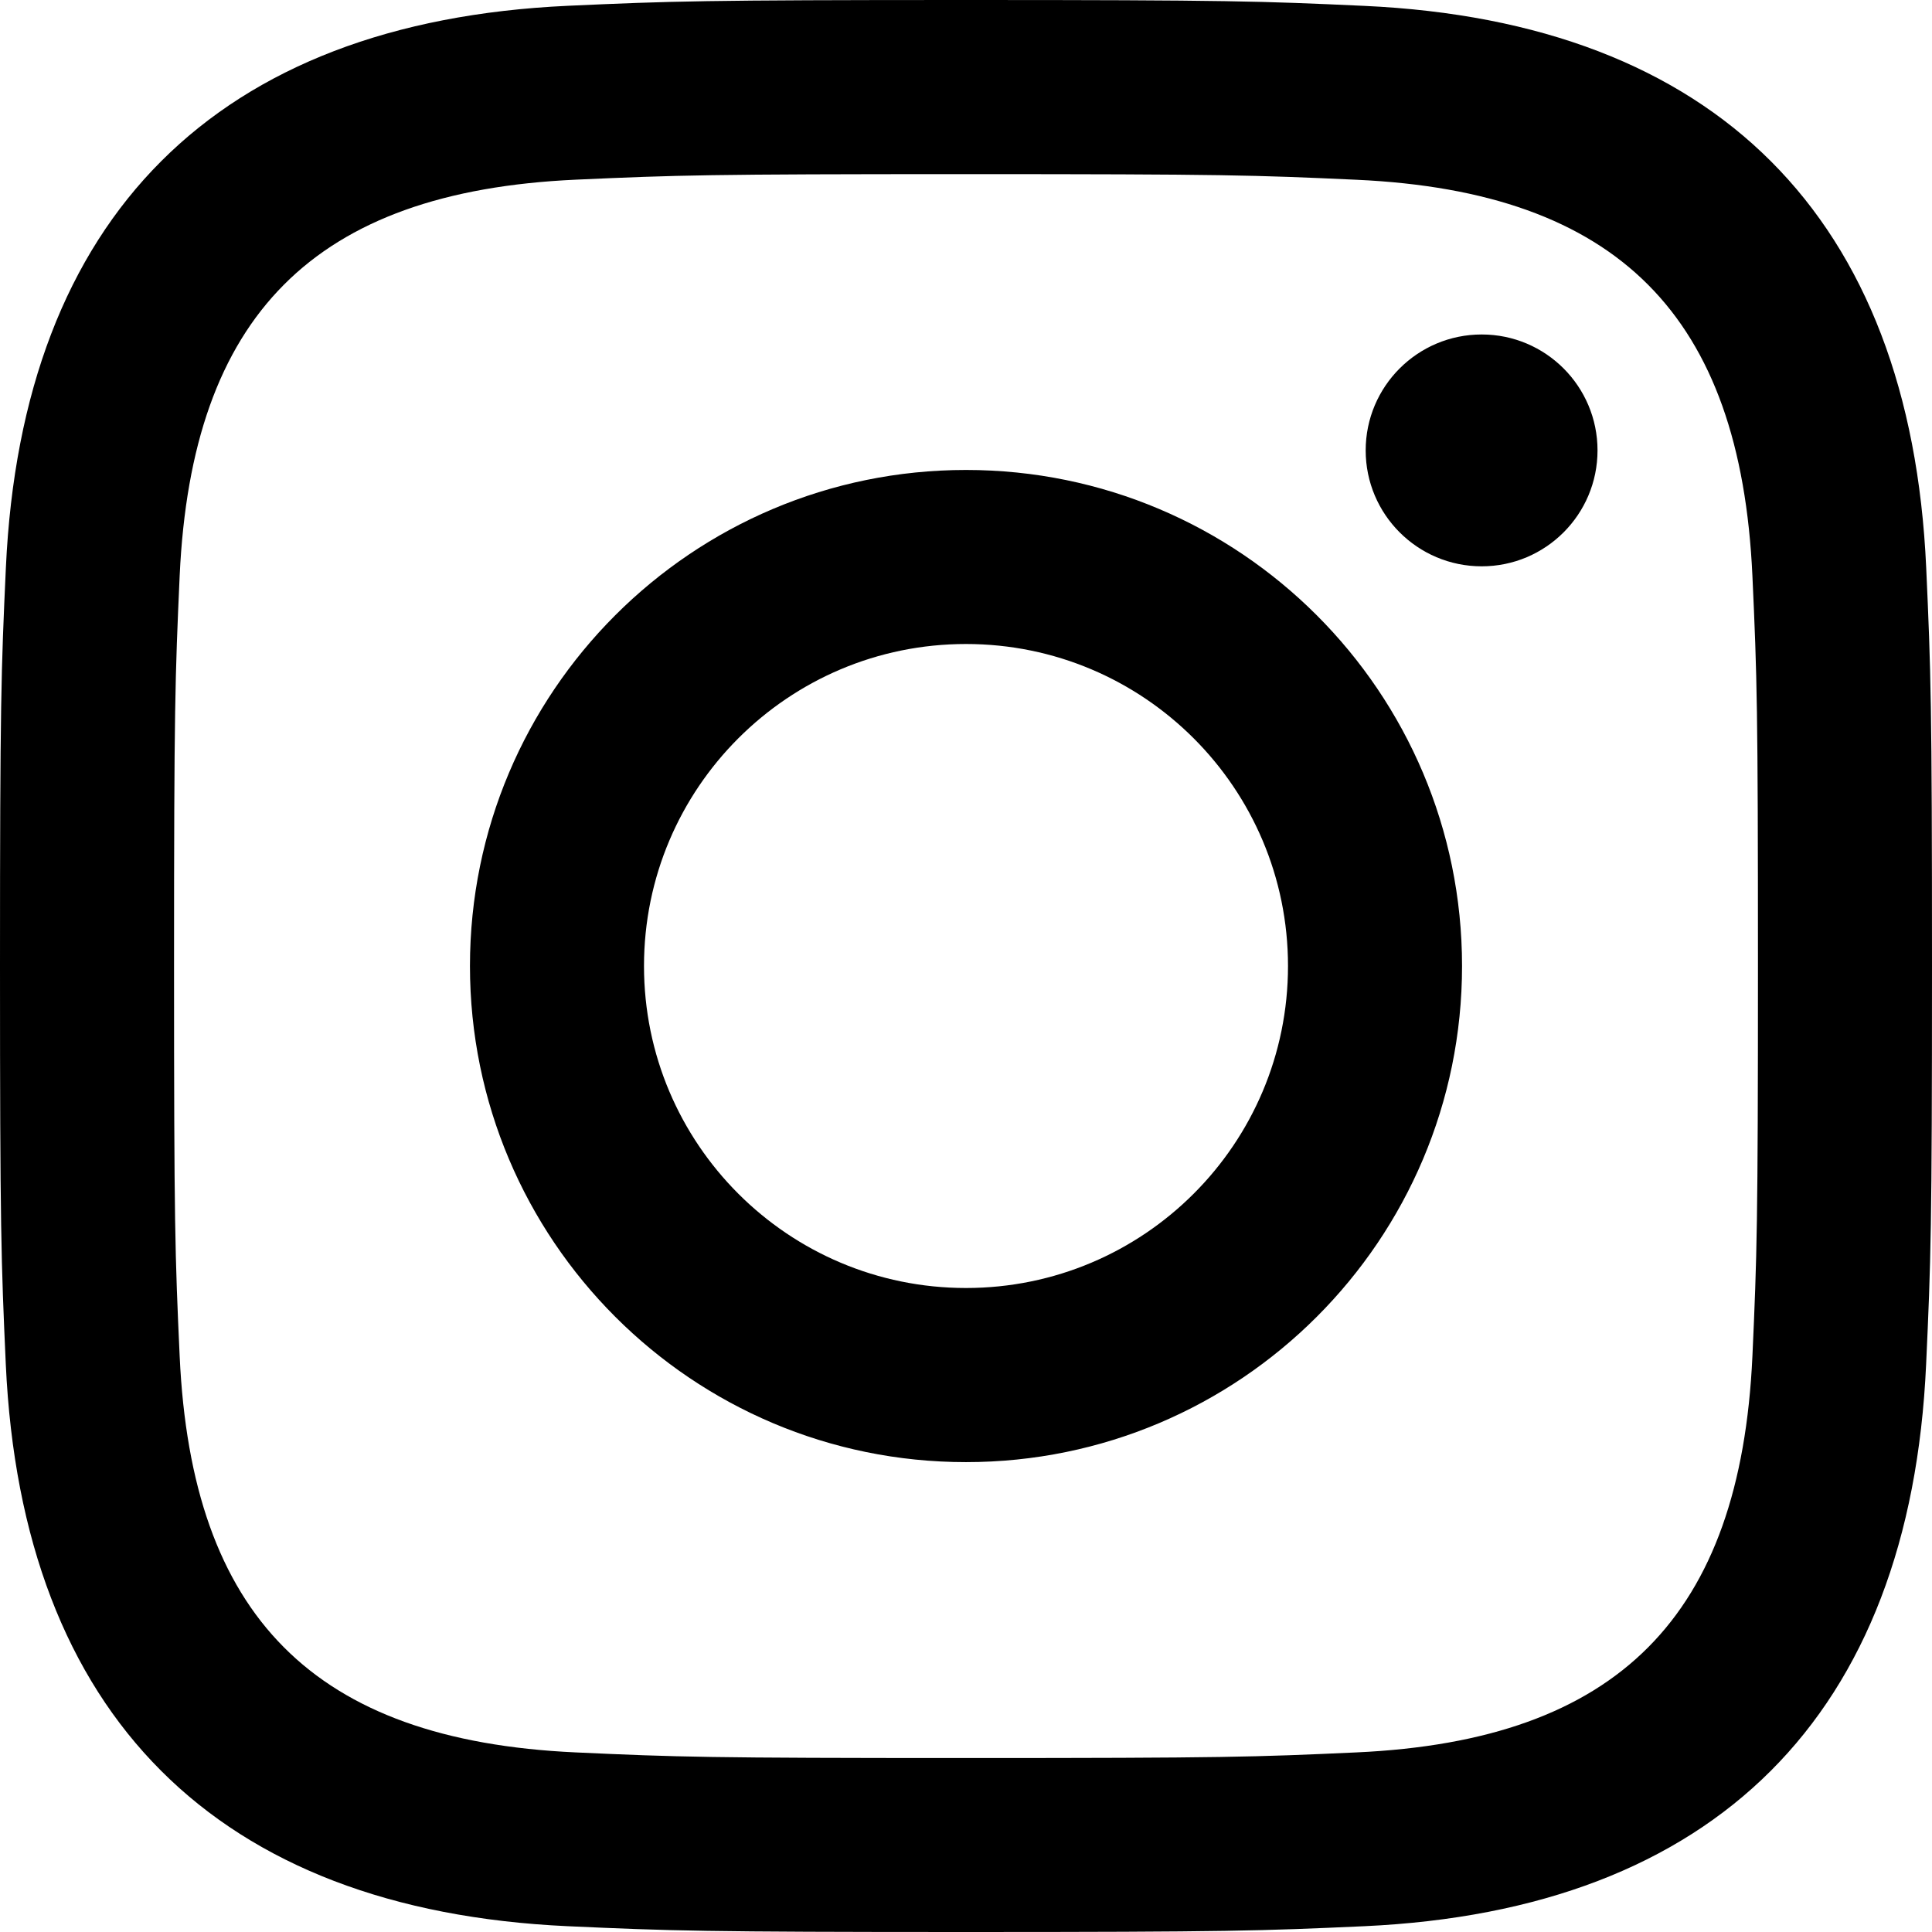
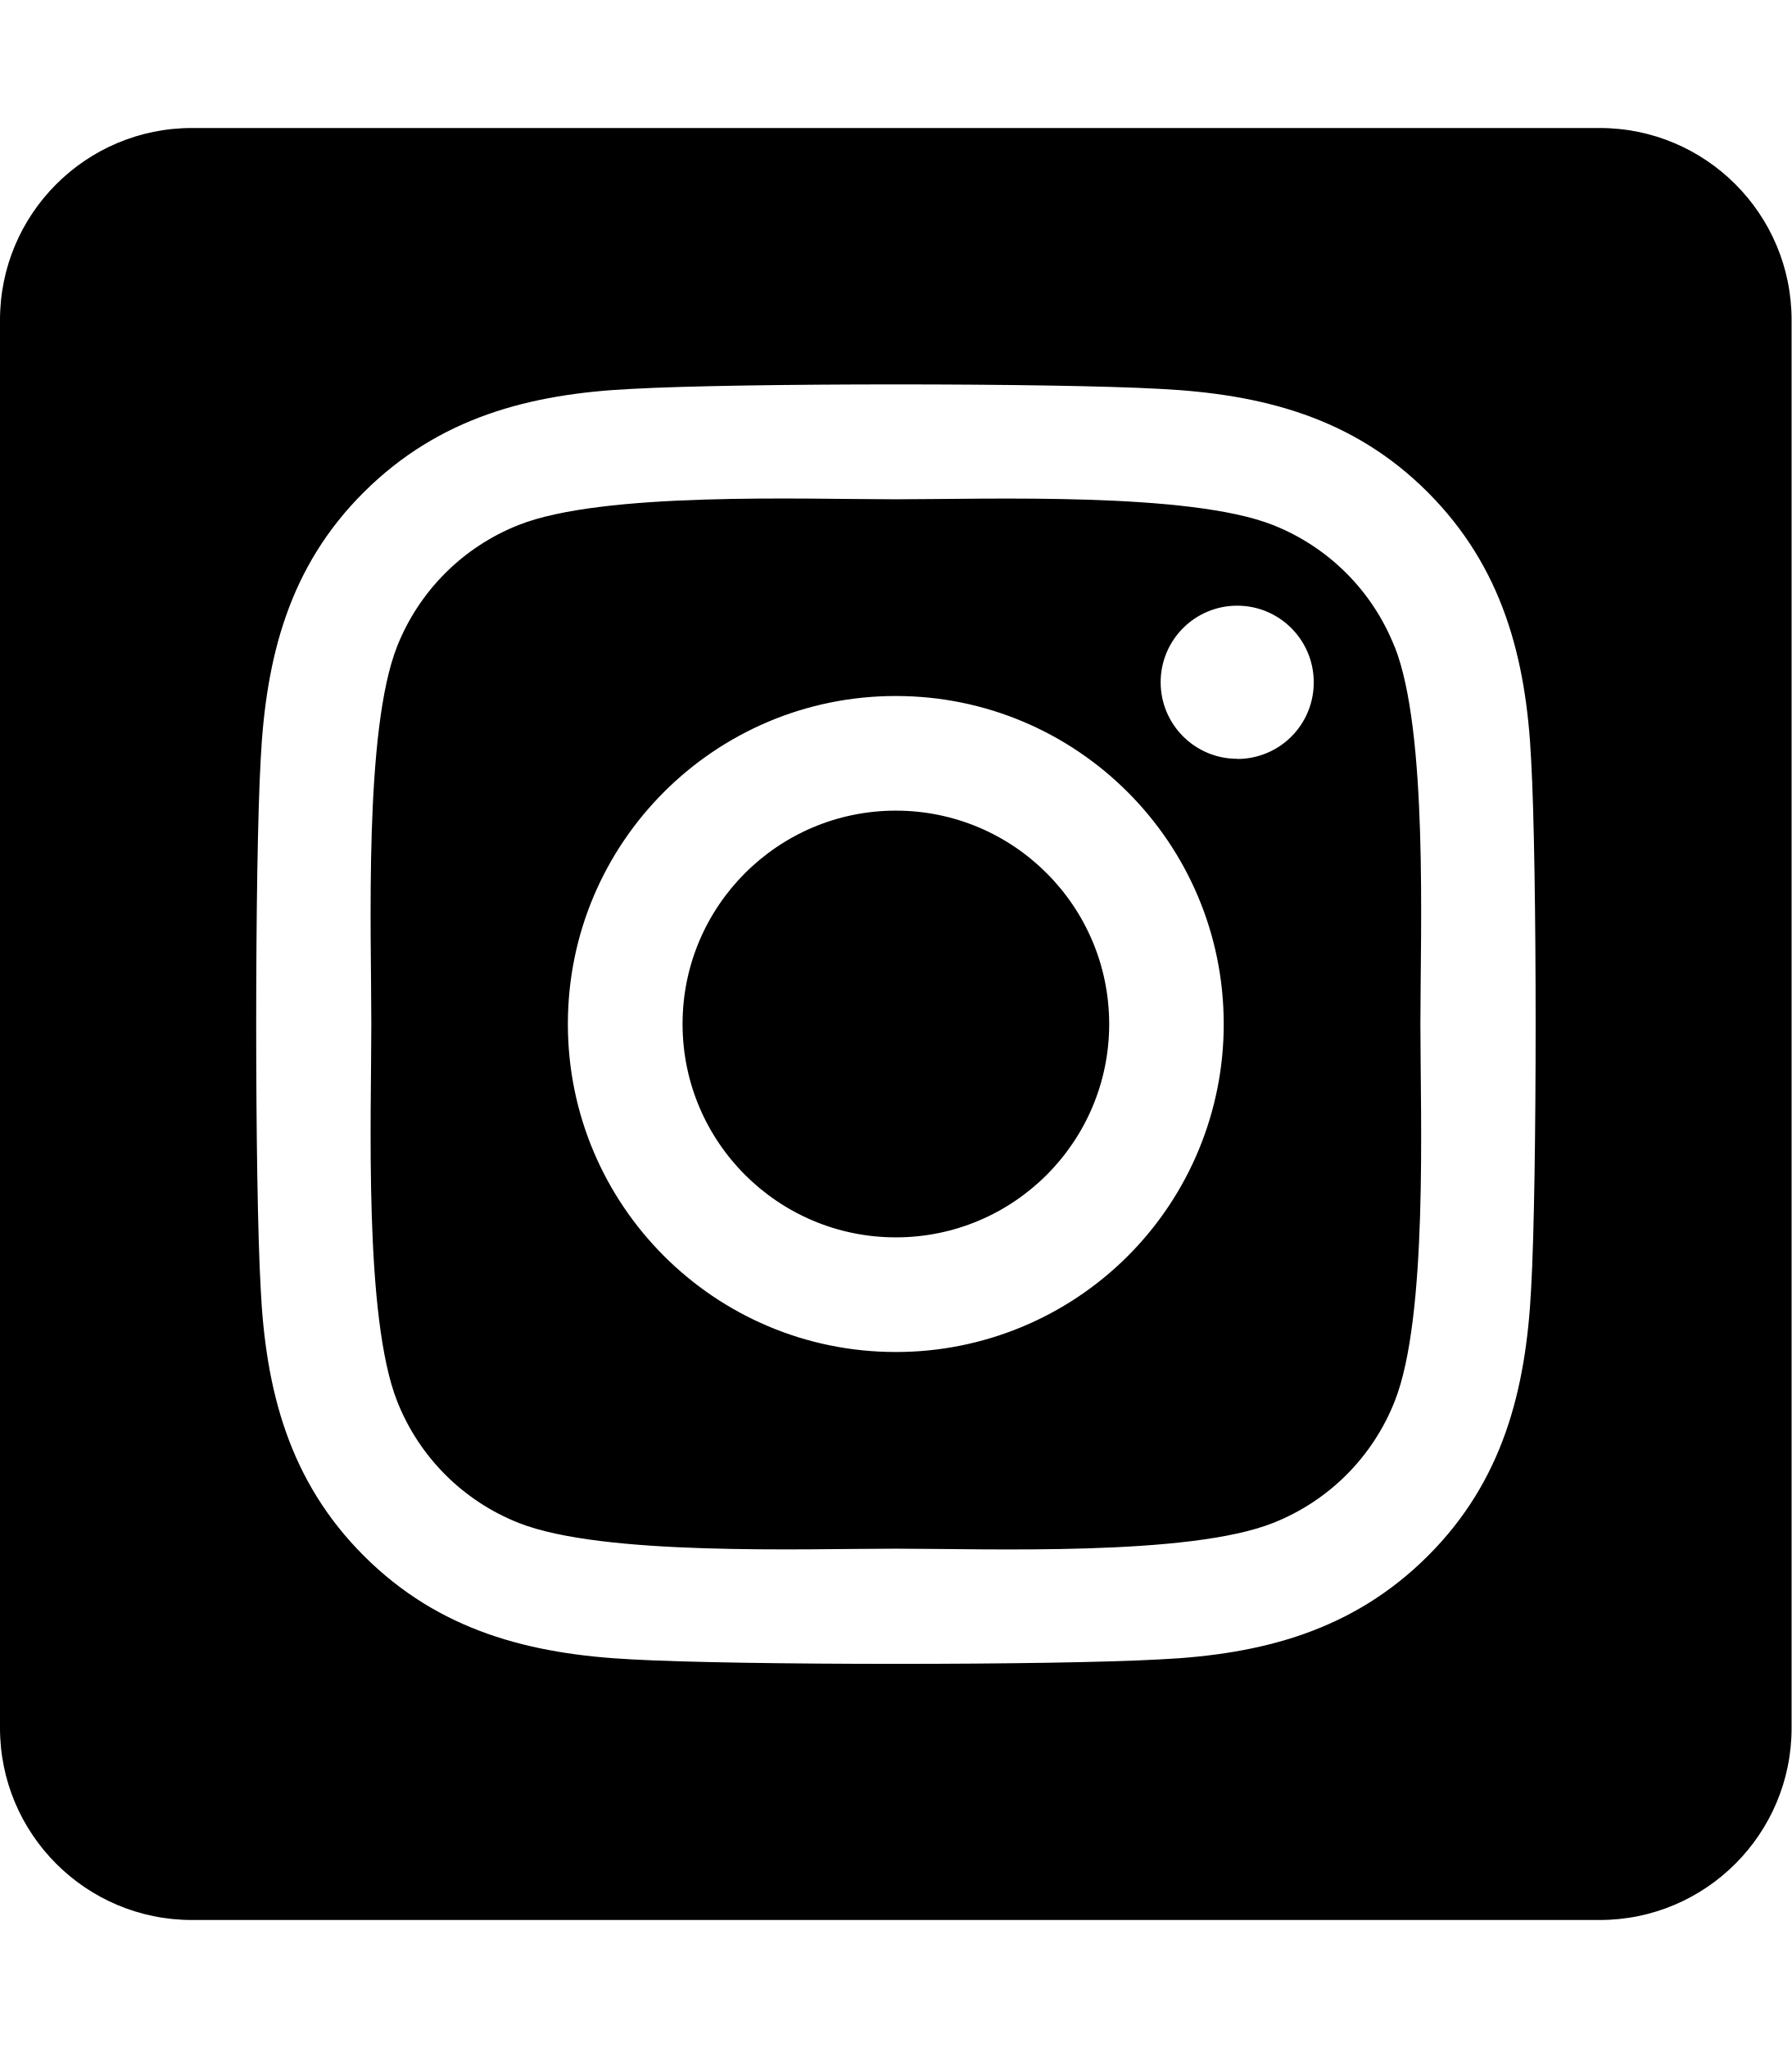
- <svg xmlns="http://www.w3.org/2000/svg" viewBox="0 0 24 24">
-   <path d="M12 2.163c3.204 0 3.584.012 4.85.07 3.252.148 4.771 1.691 4.919 4.919.058 1.265.069 1.645.069 4.849 0 3.205-.012 3.584-.069 4.849-.149 3.225-1.664 4.771-4.919 4.919-1.266.058-1.644.07-4.85.07-3.204 0-3.584-.012-4.849-.07-3.26-.149-4.771-1.699-4.919-4.92-.058-1.265-.07-1.644-.07-4.849 0-3.204.013-3.583.07-4.849.149-3.227 1.664-4.771 4.919-4.919 1.266-.057 1.645-.069 4.849-.069zm0-2.163c-3.259 0-3.667.014-4.947.072-4.358.2-6.78 2.618-6.98 6.98-.059 1.281-.073 1.689-.073 4.948 0 3.259.014 3.668.072 4.948.2 4.358 2.618 6.78 6.98 6.98 1.281.058 1.689.072 4.948.072 3.259 0 3.668-.014 4.948-.072 4.354-.2 6.782-2.618 6.979-6.98.059-1.28.073-1.689.073-4.948 0-3.259-.014-3.667-.072-4.947-.196-4.354-2.617-6.78-6.979-6.98-1.281-.059-1.69-.073-4.949-.073zm0 5.838c-3.403 0-6.162 2.759-6.162 6.162s2.759 6.163 6.162 6.163 6.162-2.759 6.162-6.163c0-3.403-2.759-6.162-6.162-6.162zm0 10.162c-2.209 0-4-1.79-4-4 0-2.209 1.791-4 4-4s4 1.791 4 4c0 2.21-1.791 4-4 4zm6.406-11.845c-.796 0-1.441.645-1.441 1.44s.645 1.44 1.441 1.44c.795 0 1.439-.645 1.439-1.44s-.644-1.44-1.439-1.44z" />
+ <svg xmlns="http://www.w3.org/2000/svg" aria-hidden="true" focusable="false" data-prefix="fab" data-icon="instagram-square" class="svg-inline--fa fa-instagram-square fa-w-14" role="img" viewBox="0 0 448 512">
+   <path fill="currentColor" d="M224,202.66A53.34,53.34,0,1,0,277.36,256,53.38,53.38,0,0,0,224,202.66Zm124.71-41a54,54,0,0,0-30.41-30.41c-21-8.29-71-6.43-94.3-6.43s-73.25-1.93-94.31,6.43a54,54,0,0,0-30.41,30.41c-8.28,21-6.43,71.05-6.43,94.33S91,329.26,99.32,350.33a54,54,0,0,0,30.41,30.41c21,8.29,71,6.43,94.31,6.43s73.24,1.93,94.3-6.43a54,54,0,0,0,30.41-30.41c8.35-21,6.43-71.05,6.43-94.33S357.1,182.74,348.75,161.67ZM224,338a82,82,0,1,1,82-82A81.9,81.9,0,0,1,224,338Zm85.38-148.3a19.14,19.14,0,1,1,19.13-19.14A19.1,19.1,0,0,1,309.42,189.74ZM400,32H48A48,48,0,0,0,0,80V432a48,48,0,0,0,48,48H400a48,48,0,0,0,48-48V80A48,48,0,0,0,400,32ZM382.88,322c-1.29,25.63-7.14,48.34-25.85,67s-41.4,24.63-67,25.85c-26.41,1.49-105.59,1.49-132,0-25.63-1.29-48.26-7.15-67-25.85s-24.63-41.42-25.85-67c-1.49-26.42-1.49-105.61,0-132,1.29-25.63,7.07-48.34,25.85-67s41.47-24.56,67-25.78c26.41-1.49,105.59-1.49,132,0,25.63,1.29,48.33,7.15,67,25.85s24.63,41.42,25.85,67.05C384.37,216.44,384.37,295.56,382.88,322Z" />
</svg>
